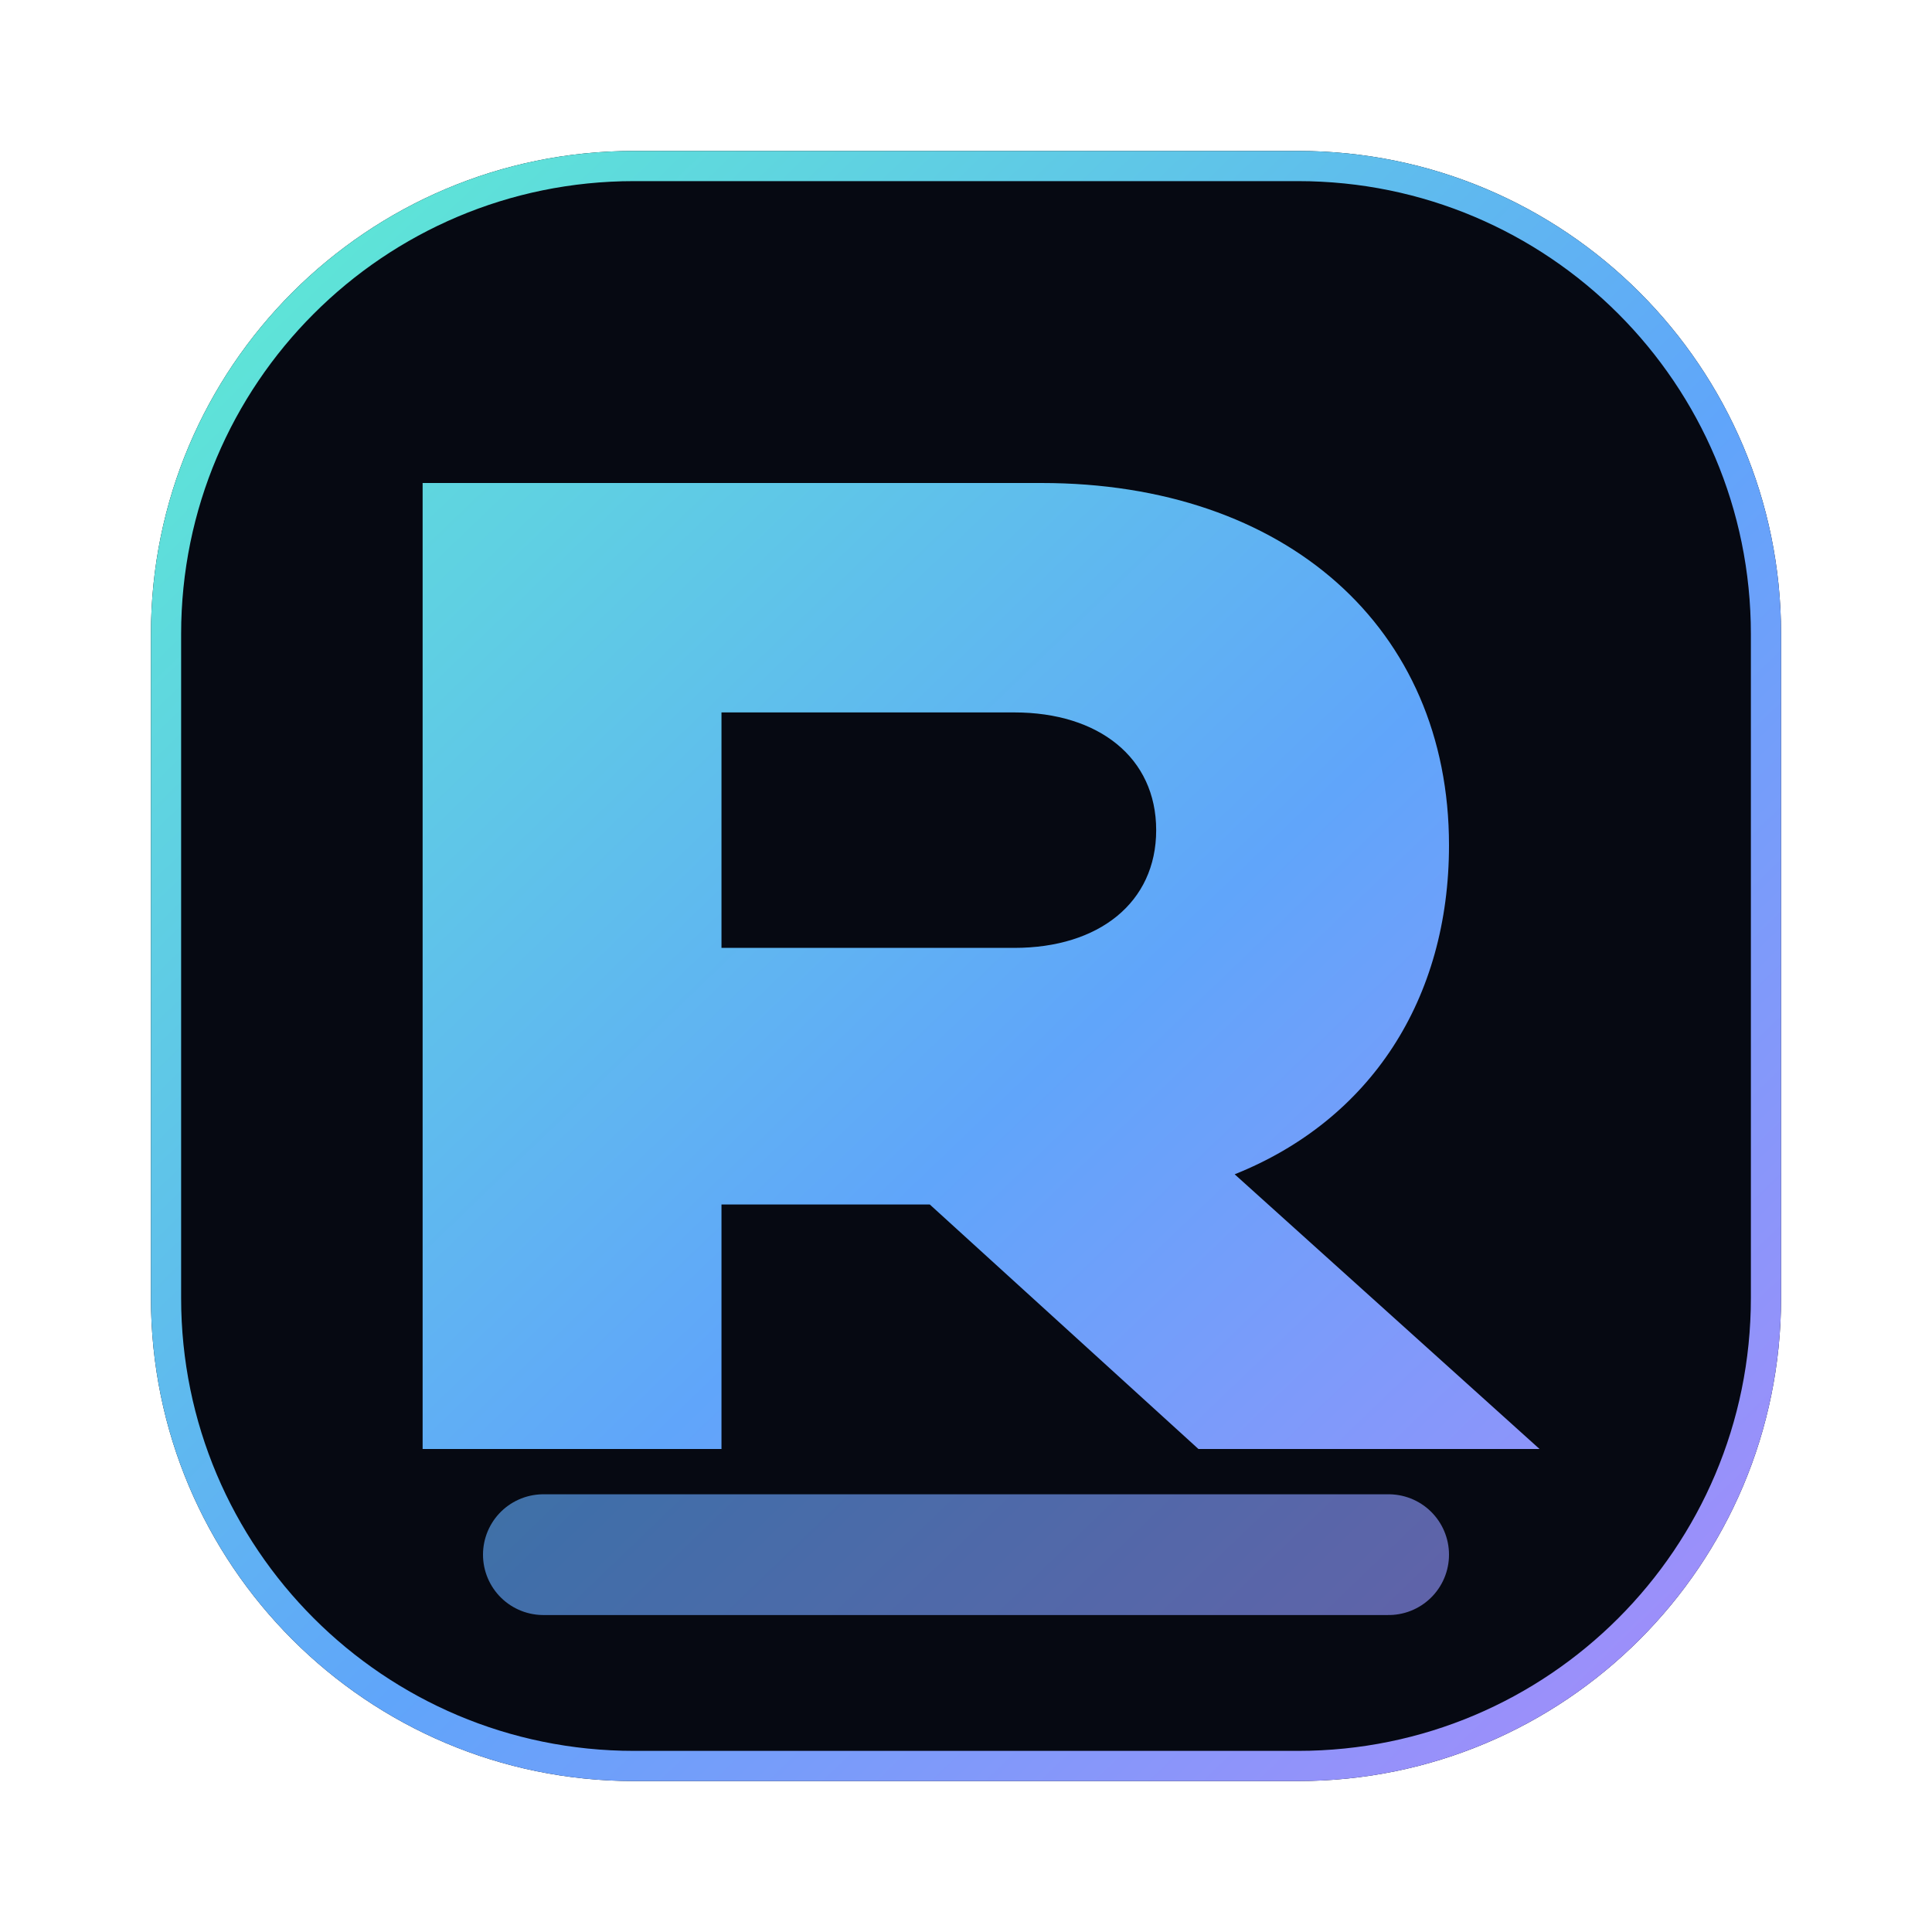
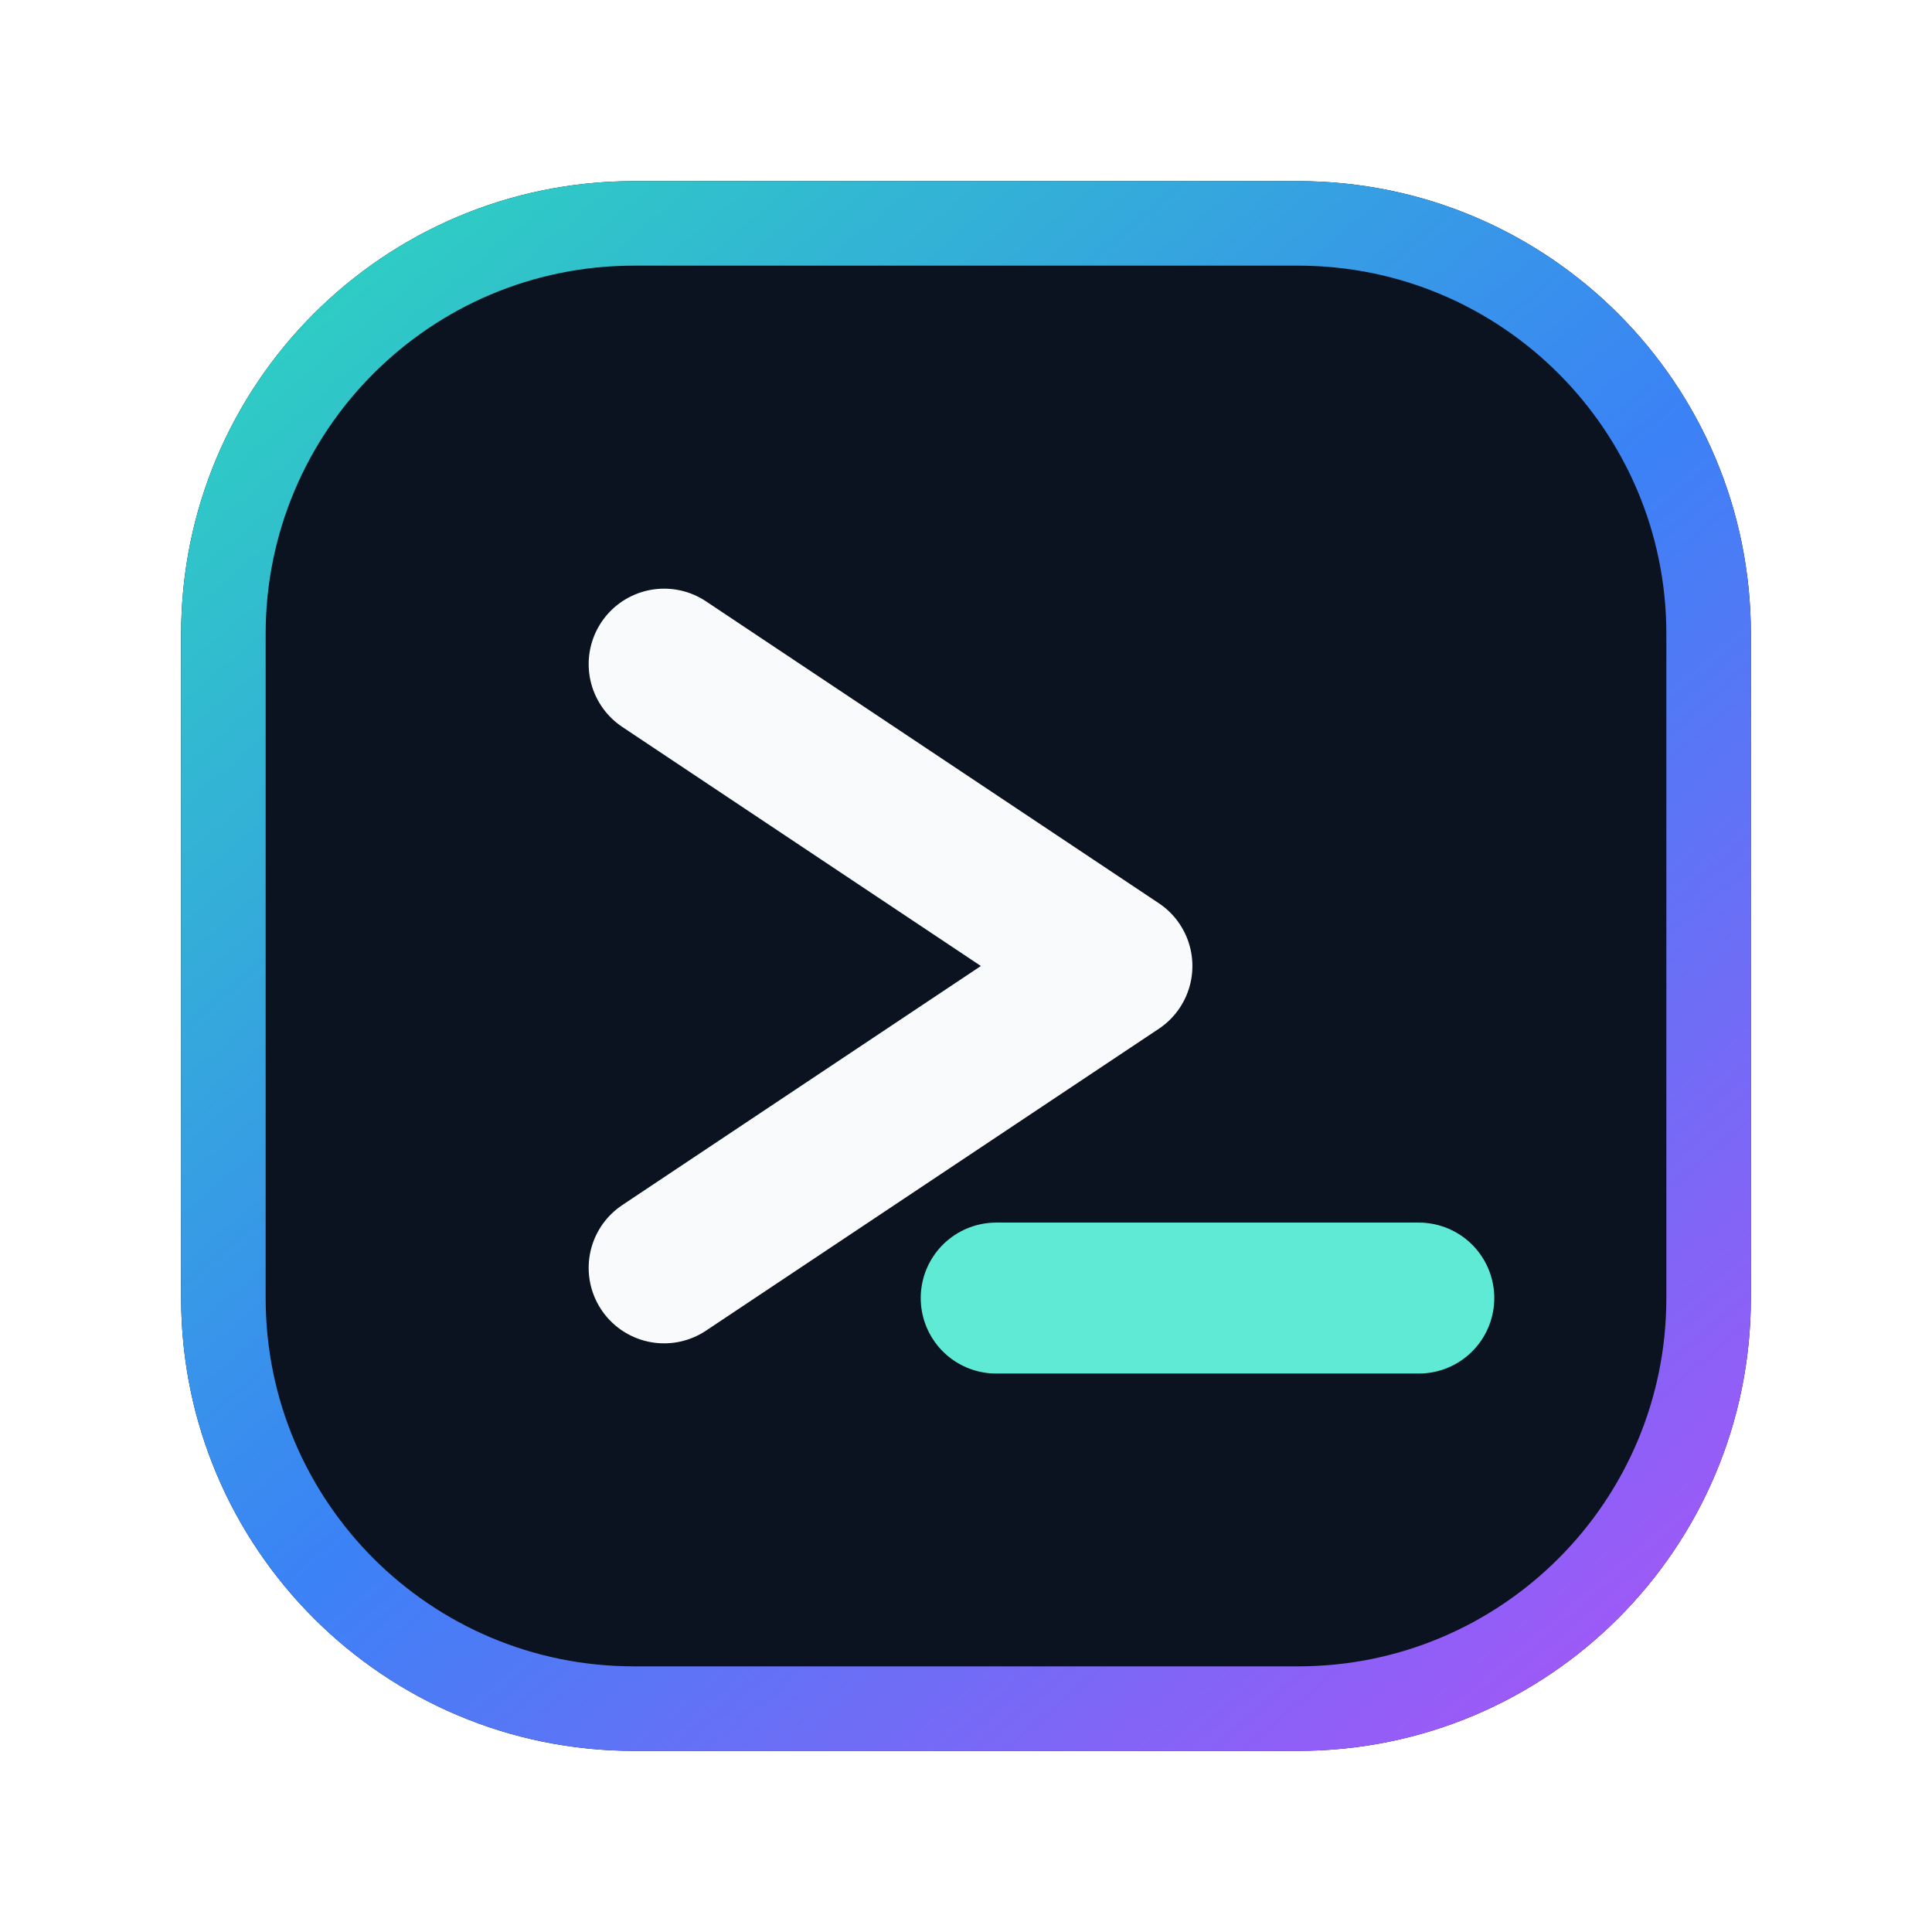
- <svg xmlns="http://www.w3.org/2000/svg" viewBox="0 0 64 64">
+ <svg xmlns="http://www.w3.org/2000/svg" viewBox="0 0 64 64" role="img" aria-label="agentrc">
  <defs>
-     <linearGradient id="g" x1="8" y1="6" x2="58" y2="58" gradientUnits="userSpaceOnUse">
-       <stop stop-color="#5eead4" />
-       <stop offset="0.55" stop-color="#60a5fa" />
-       <stop offset="1" stop-color="#a78bfa" />
+     <linearGradient id="g" x1="10" y1="6" x2="54" y2="58" gradientUnits="userSpaceOnUse">
+       <stop stop-color="#2dd4bf" />
+       <stop offset="0.52" stop-color="#3b82f6" />
+       <stop offset="1" stop-color="#a855f7" />
    </linearGradient>
  </defs>
-   <rect x="5" y="5" width="54" height="54" rx="16" fill="#060912" />
-   <rect x="5.5" y="5.5" width="53" height="53" rx="15.5" fill="none" stroke="url(#g)" />
-   <path d="M14 48V16h20.5c8.1 0 13.5 4.8 13.5 12 0 5.1-2.6 9.1-7.1 10.9L51 48H39.7l-8.9-8.1h-6.9V48H14Zm9.9-16.6h9.7c2.8 0 4.7-1.5 4.7-3.9s-1.9-3.9-4.7-3.9h-9.7v7.8Z" fill="url(#g)" />
-   <path d="M18 51.5h28" stroke="url(#g)" stroke-width="4" stroke-linecap="round" opacity=".65" />
+   <rect x="6" y="6" width="52" height="52" rx="15" fill="#0b1220" />
+   <rect x="7.4" y="7.4" width="49.2" height="49.2" rx="13.6" fill="none" stroke="url(#g)" stroke-width="2.8" />
+   <path d="M22 22 L37 32 L22 42" fill="none" stroke="#f8fafc" stroke-width="5" stroke-linecap="round" stroke-linejoin="round" />
+   <path d="M33 43 H47" fill="none" stroke="#5eead4" stroke-width="5" stroke-linecap="round" />
</svg>
